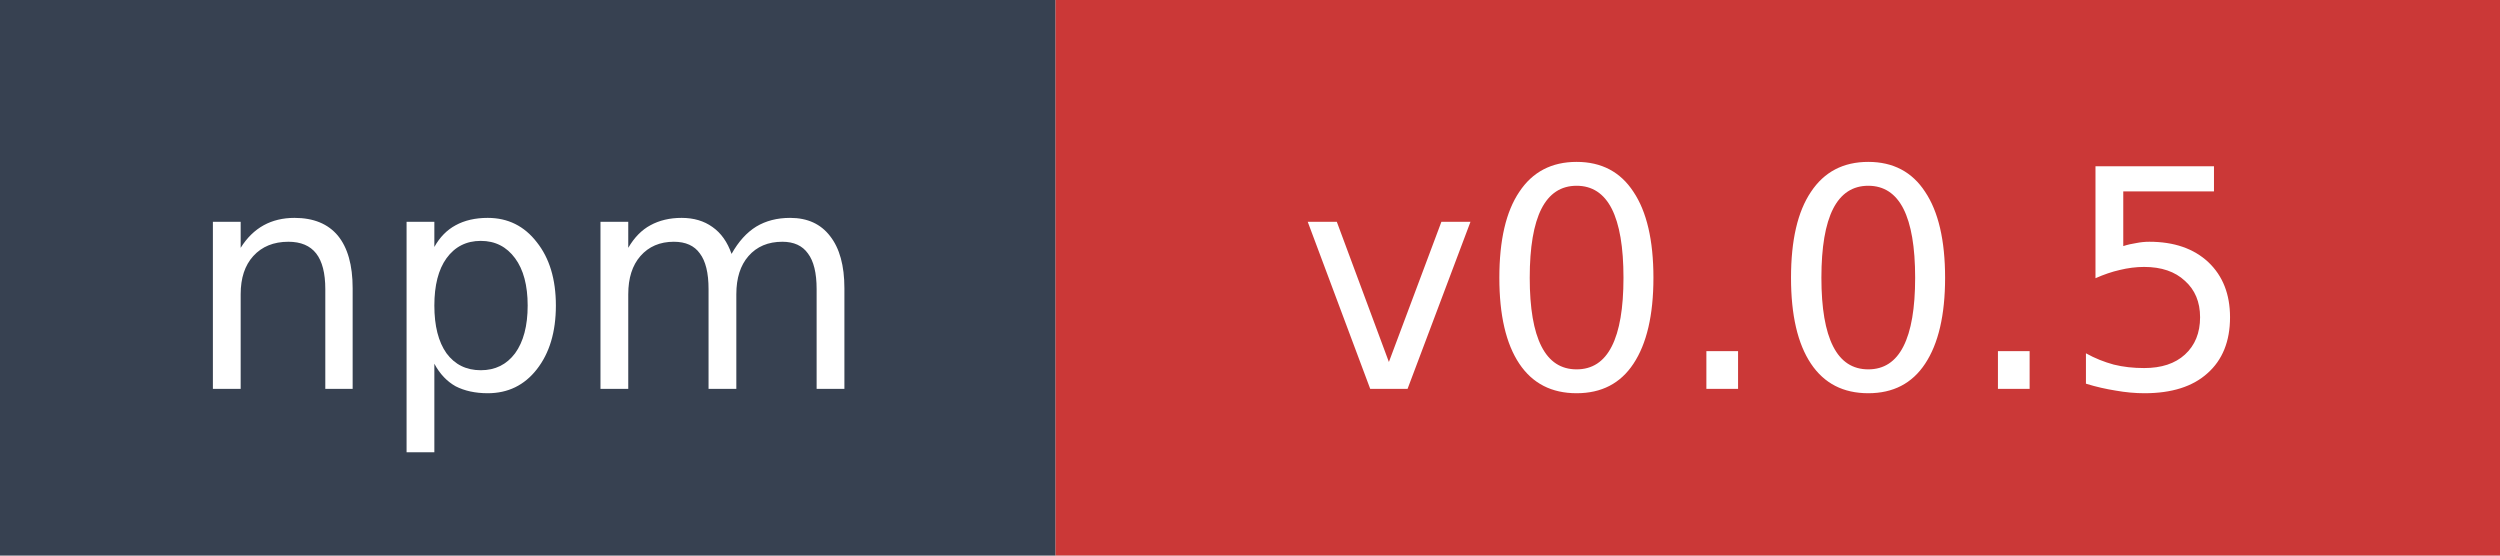
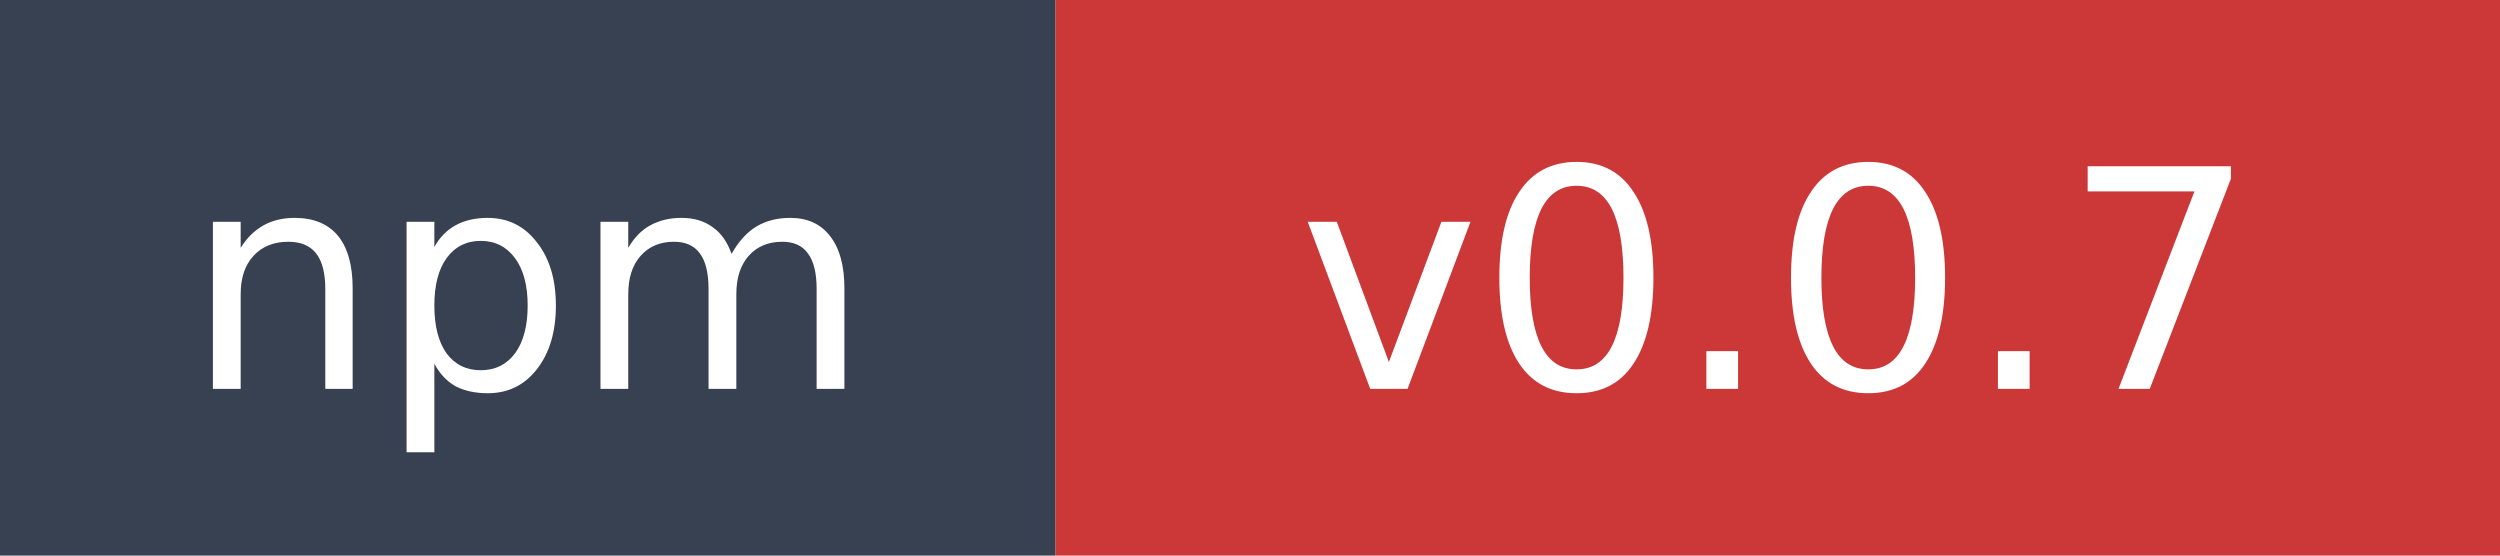
- <svg xmlns="http://www.w3.org/2000/svg" width="90" height="20" role="img" aria-label="npm: v0.0.5">
+ <svg xmlns="http://www.w3.org/2000/svg" width="90" height="20" role="img" aria-label="npm: v0.0.7">
  <rect width="38" height="20" fill="#374151" />
  <rect x="38" width="52" height="20" fill="#cb3837" />
  <text x="19" y="14" fill="#ffffff" font-family="Verdana,Geneva,DejaVu Sans,sans-serif" font-size="11" text-anchor="middle">npm</text>
-   <text x="64" y="14" fill="#ffffff" font-family="Verdana,Geneva,DejaVu Sans,sans-serif" font-size="11" text-anchor="middle">v0.0.5</text>
+   <text x="64" y="14" fill="#ffffff" font-family="Verdana,Geneva,DejaVu Sans,sans-serif" font-size="11" text-anchor="middle">v0.0.7</text>
</svg>
